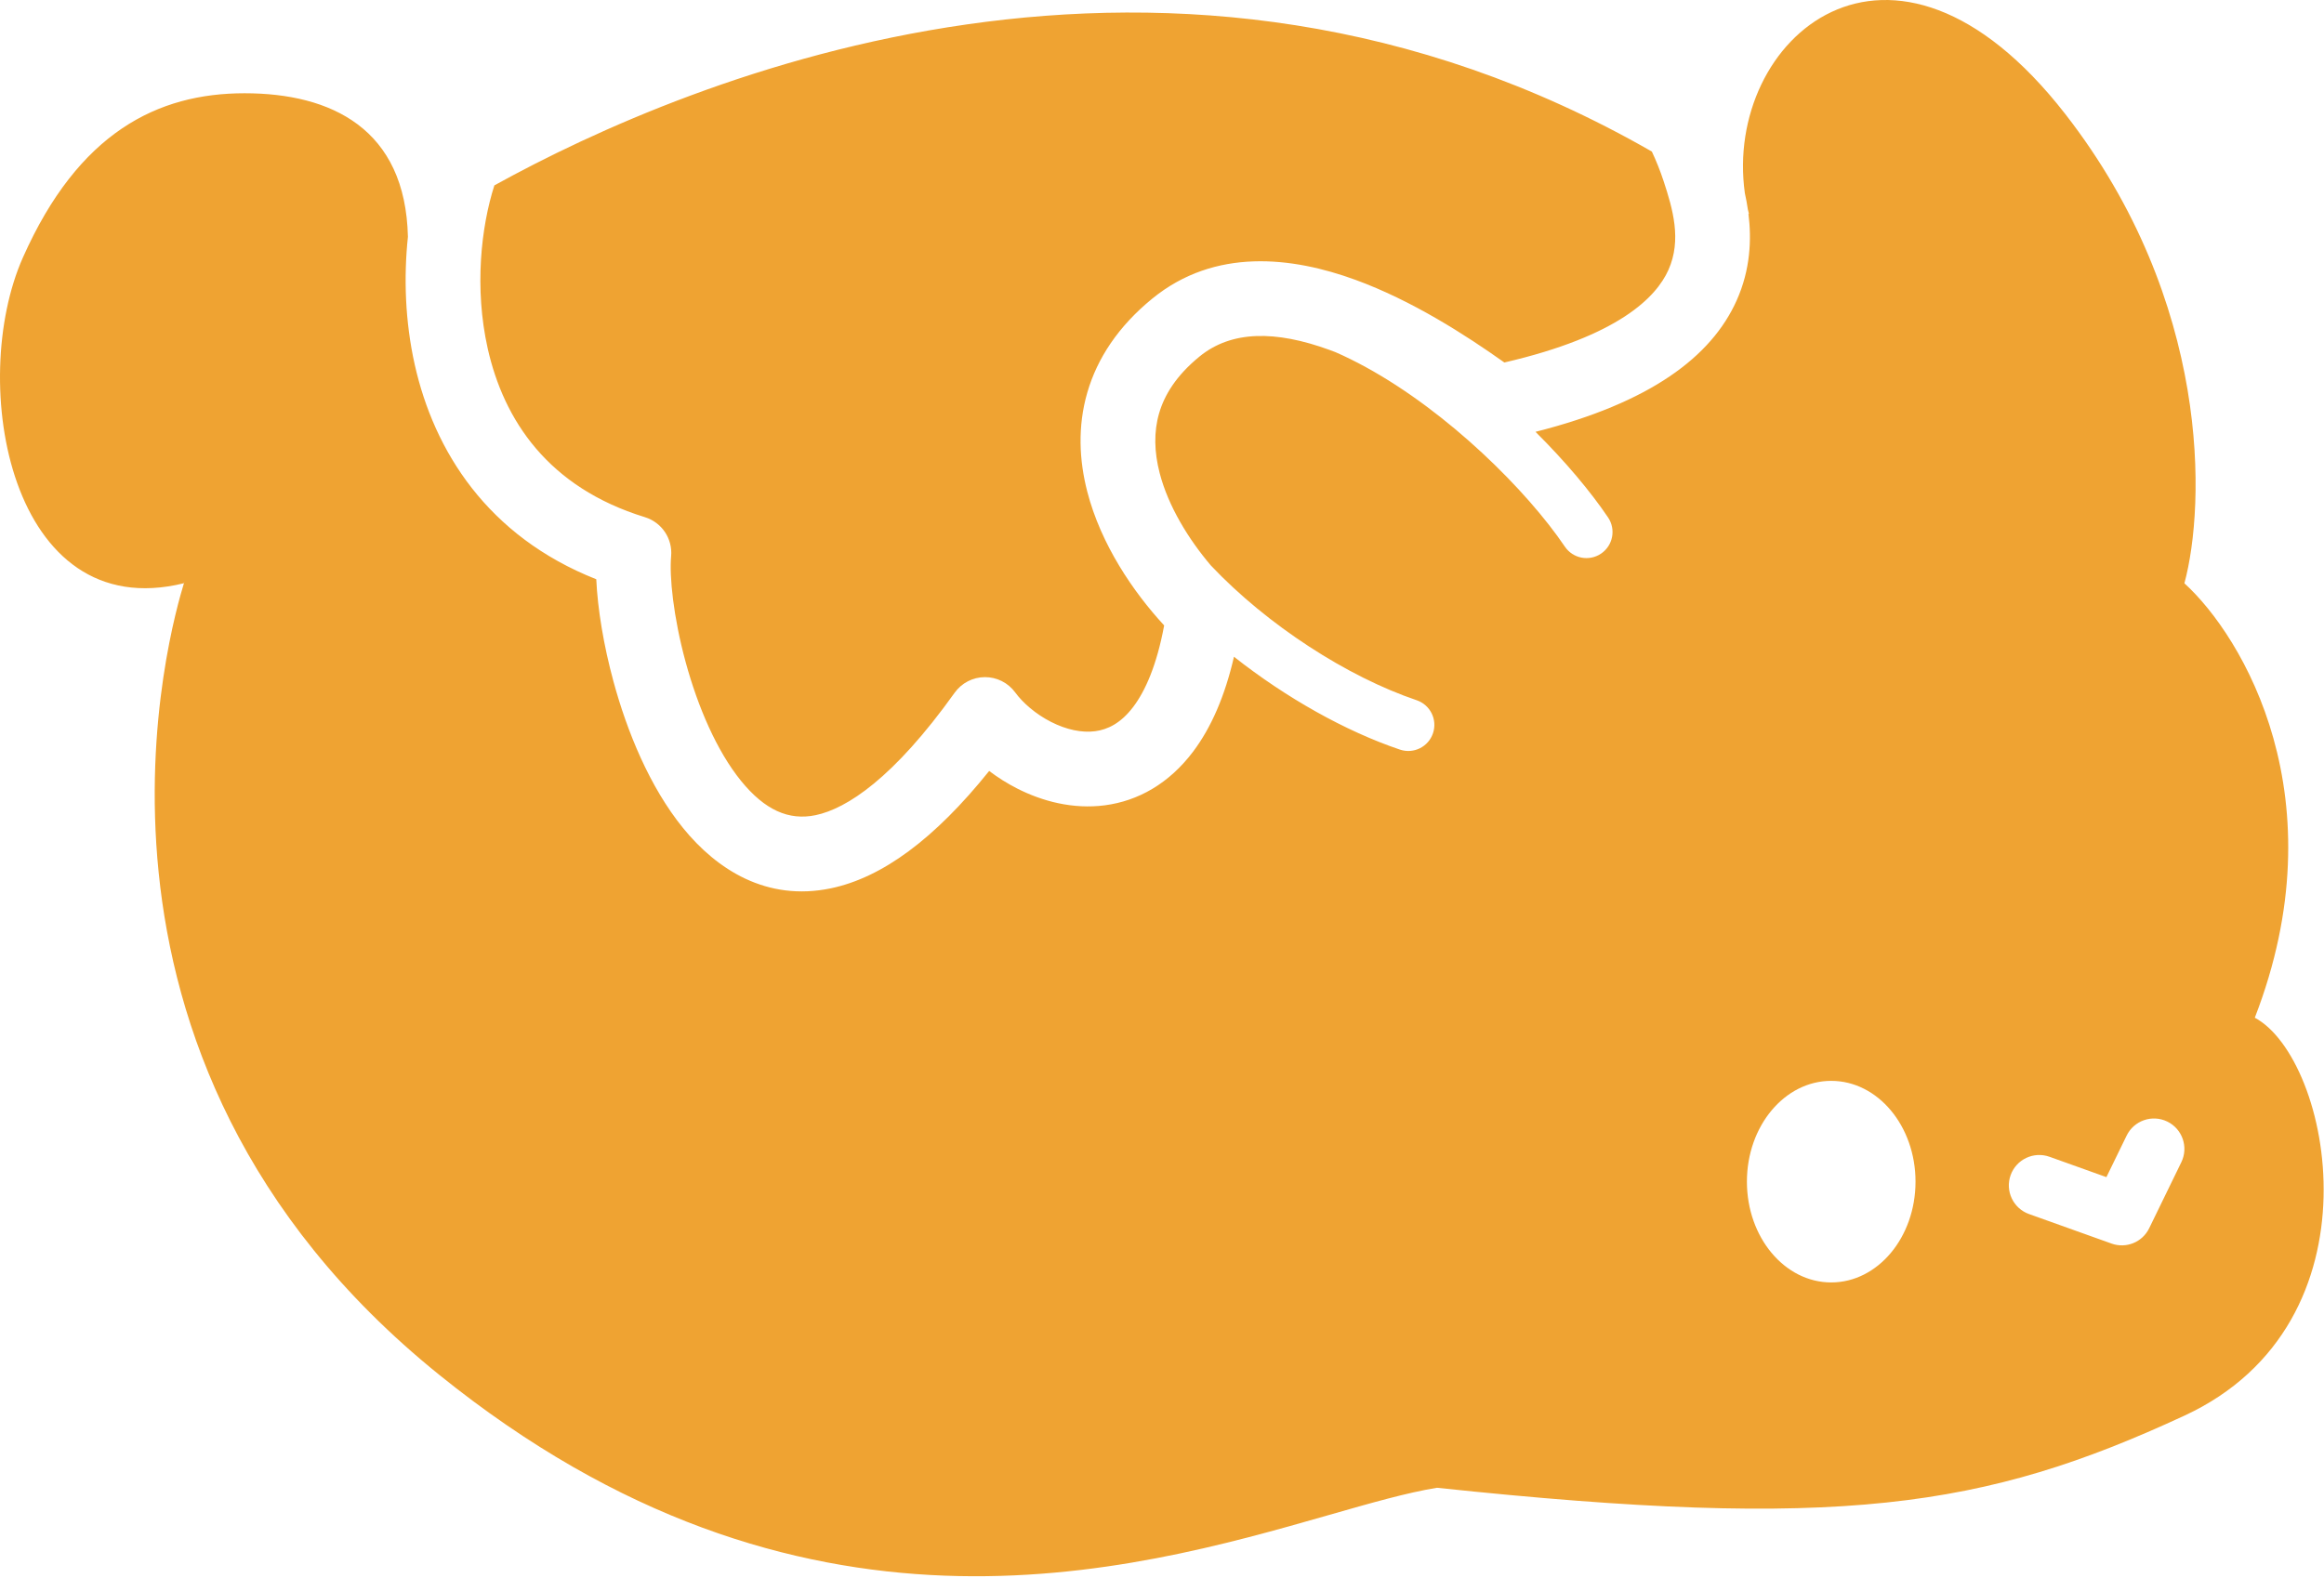
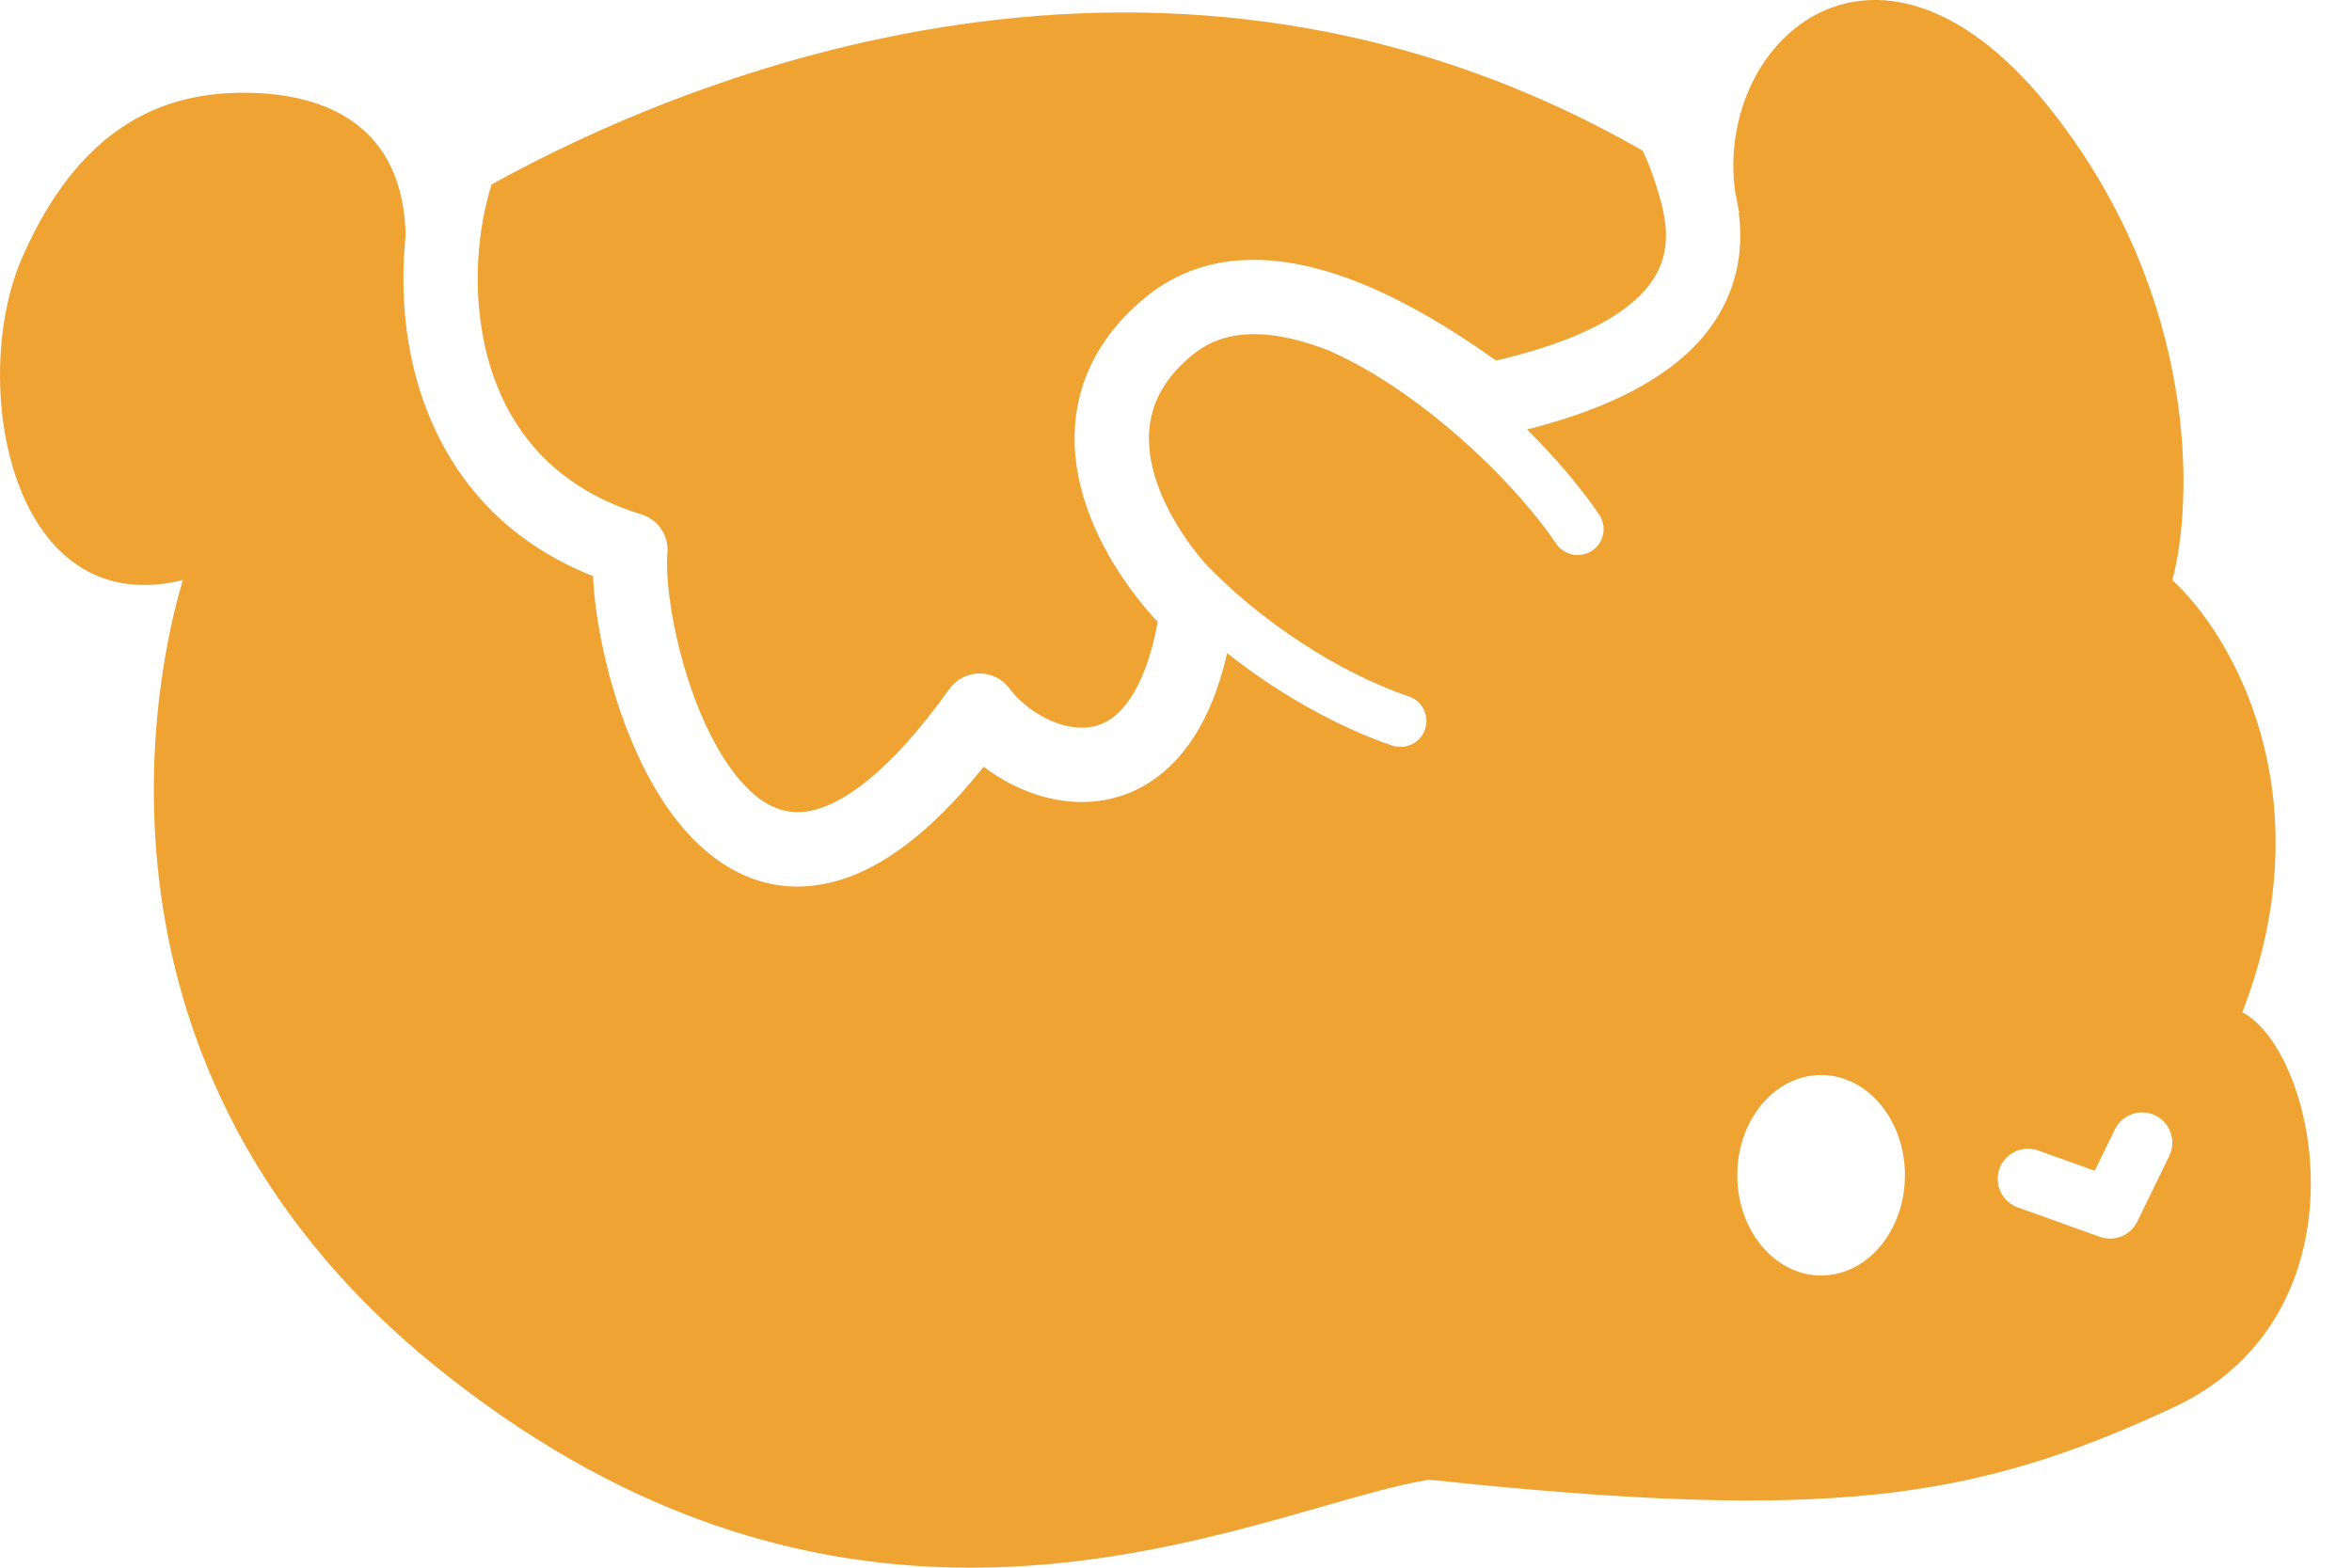
- <svg xmlns="http://www.w3.org/2000/svg" width="1337" height="908" viewBox="0 0 1337 908" fill="none">
-   <path fill-rule="evenodd" clip-rule="evenodd" d="M950.319 87.222C674.025 -71.362 397.44 44.207 284.414 106.685C276.766 130.476 272.81 165.847 280.557 200.428C289.808 241.723 315.247 280.471 371.008 297.615C380.725 300.602 387.022 309.987 386.101 320.112C385.048 331.695 387.347 354.896 394.427 380.909C401.464 406.762 412.369 432.183 426.318 449.363C439.938 466.137 453.768 472.328 469.209 469.104C487.186 465.35 514.078 447.808 549.197 398.665C553.208 393.053 559.667 389.706 566.564 389.666C573.462 389.625 579.96 392.897 584.035 398.462C588.412 404.437 595.77 410.899 604.649 415.424C613.508 419.94 622.404 421.798 630.066 420.787C637.106 419.859 644.789 416.335 652.084 406.622C658.816 397.657 665.459 383.011 669.74 359.917C651.975 340.667 633.355 313.346 625.499 282.895C620.894 265.044 619.84 245.482 625.54 225.855C631.287 206.062 643.472 187.711 662.902 171.846C699 142.372 743.471 147.78 779.717 161.011C812.331 172.916 843.192 192.784 865.462 208.604C931.296 193.36 952.812 171.031 959.845 155.348C967.6 138.055 962.31 120.124 957.077 104.22C955.142 98.339 952.886 92.674 950.319 87.222ZM1003.82 111.169C991.414 22.892 1087.74 -63.481 1188.19 65.665C1272.19 173.665 1268.86 290.665 1256.69 335.665C1290.52 366.499 1345.99 459.665 1297.19 585.665C1341.19 609.165 1372.19 761.165 1256.69 814.665C1141.19 868.165 1058.19 880.665 826.69 856.165C809.558 858.948 788.63 864.937 764.421 871.866C649.439 904.772 460.447 958.859 252.69 791.165C24.401 606.9 99.573 356.453 105.657 336.184C106.117 334.65 106.182 334.434 105.69 335.665C5.69 360.165 -18.81 220.165 13.19 148.165C45.19 76.165 90.69 53.665 140.69 53.665C190.457 53.665 233.289 73.975 234.673 136.288C232.231 159.433 233.006 184.871 238.597 209.828C249.731 259.526 280.401 308.57 343.036 333.345C343.819 350.396 347.258 371.341 352.937 392.202C360.759 420.944 373.698 452.772 392.936 476.467C412.504 500.568 441.205 518.878 477.998 511.196C507.546 505.026 537.68 482.776 569.071 443.661C574.059 447.442 579.456 450.847 585.121 453.734C599.59 461.109 617.288 465.845 635.689 463.418C654.711 460.909 672.559 450.964 686.468 432.443C696.805 418.677 704.682 400.602 709.908 377.937C739.95 401.638 774.158 420.832 805.391 431.377C813.24 434.027 821.752 429.813 824.401 421.964C827.051 414.115 822.837 405.603 814.988 402.953C775.355 389.573 729.134 359.847 696.558 325.355C683.844 310.372 672.103 291.405 667.136 272.153C664.018 260.068 663.729 248.538 666.833 237.846C669.89 227.32 676.658 216.128 690.098 205.154C708.5 190.128 733.874 190.052 764.973 201.404C766.089 201.812 767.205 202.231 768.321 202.663C774.064 205.176 779.88 208.053 785.735 211.259C833.338 237.327 878.483 282.37 900.266 314.57C904.907 321.432 914.233 323.231 921.094 318.59C927.956 313.948 929.756 304.622 925.114 297.761C914.97 282.765 900.547 265.549 883.377 248.504C949.437 231.799 984.565 205.31 999.08 172.943C1007.04 155.199 1007.73 137.703 1005.88 122.946C1005.99 123.019 1006.09 123.092 1006.19 123.165C1005.97 122.306 1005.76 121.445 1005.56 120.585C1005.08 117.287 1004.48 114.138 1003.82 111.169ZM1246.85 645.431C1255.54 649.661 1259.15 660.136 1254.92 668.825L1236.42 706.825C1232.52 714.851 1223.2 718.649 1214.79 715.642L1167.29 698.642C1158.19 695.385 1153.46 685.368 1156.71 676.268C1159.97 667.169 1169.99 662.432 1179.09 665.689L1211.82 677.404L1223.46 653.505C1227.69 644.815 1238.16 641.2 1246.85 645.431ZM1102 680C1102 712.033 1080.29 738 1053.5 738C1026.71 738 1005 712.033 1005 680C1005 647.967 1026.71 622 1053.5 622C1080.29 622 1102 647.967 1102 680Z" fill="#EFA332" />
+ <svg xmlns="http://www.w3.org/2000/svg" width="39" height="26" viewBox="0 0 39 26" fill="none">
+   <path fill-rule="evenodd" clip-rule="evenodd" d="M27.239 2.5C19.32 -2.045 11.392 1.267 8.152 3.058C7.933 3.74 7.82 4.754 8.042 5.745C8.307 6.929 9.036 8.039 10.634 8.531C10.913 8.616 11.093 8.885 11.067 9.175C11.037 9.508 11.103 10.172 11.306 10.918C11.507 11.659 11.82 12.388 12.22 12.88C12.61 13.361 13.007 13.539 13.449 13.446C13.964 13.338 14.735 12.836 15.742 11.427C15.857 11.266 16.042 11.17 16.24 11.169C16.437 11.168 16.624 11.262 16.74 11.421C16.866 11.592 17.077 11.778 17.331 11.908C17.585 12.037 17.84 12.09 18.06 12.061C18.262 12.035 18.482 11.934 18.691 11.655C18.884 11.398 19.074 10.978 19.197 10.316C18.688 9.765 18.154 8.982 17.929 8.109C17.797 7.597 17.767 7.036 17.93 6.474C18.095 5.906 18.444 5.38 19.001 4.926C20.036 4.081 21.31 4.236 22.349 4.615C23.284 4.956 24.169 5.526 24.807 5.979C26.694 5.542 27.311 4.902 27.512 4.453C27.735 3.957 27.583 3.443 27.433 2.987C27.378 2.819 27.313 2.656 27.239 2.5ZM28.773 3.187C28.417 0.656 31.178 -1.82 34.057 1.882C36.465 4.978 36.37 8.331 36.021 9.621C36.991 10.505 38.581 13.176 37.182 16.787C38.443 17.461 39.332 21.818 36.021 23.351C32.71 24.885 30.331 25.243 23.696 24.541C23.205 24.62 22.605 24.792 21.911 24.991C18.615 25.934 13.198 27.484 7.243 22.677C0.699 17.396 2.854 10.217 3.028 9.636C3.042 9.592 3.044 9.586 3.029 9.621C0.163 10.324 -0.539 6.311 0.378 4.247C1.295 2.183 2.599 1.538 4.033 1.538C5.459 1.538 6.687 2.12 6.727 3.906C6.657 4.57 6.679 5.299 6.839 6.014C7.158 7.439 8.037 8.845 9.833 9.555C9.855 10.043 9.954 10.644 10.116 11.242C10.341 12.066 10.711 12.978 11.263 13.657C11.824 14.348 12.646 14.873 13.701 14.653C14.548 14.476 15.412 13.838 16.311 12.717C16.454 12.825 16.609 12.923 16.772 13.006C17.186 13.217 17.694 13.353 18.221 13.283C18.766 13.211 19.278 12.926 19.677 12.395C19.973 12.001 20.199 11.483 20.348 10.833C21.209 11.512 22.19 12.062 23.085 12.365C23.31 12.441 23.554 12.32 23.63 12.095C23.706 11.87 23.585 11.626 23.36 11.55C22.224 11.166 20.899 10.314 19.966 9.326C19.601 8.896 19.265 8.353 19.122 7.801C19.033 7.454 19.025 7.124 19.114 6.817C19.201 6.516 19.395 6.195 19.78 5.88C20.308 5.45 21.035 5.448 21.927 5.773C21.959 5.785 21.991 5.797 22.023 5.809C22.187 5.881 22.354 5.963 22.522 6.055C23.886 6.803 25.18 8.094 25.805 9.017C25.938 9.213 26.205 9.265 26.402 9.132C26.598 8.999 26.65 8.732 26.517 8.535C26.226 8.105 25.813 7.612 25.321 7.123C27.214 6.644 28.221 5.885 28.637 4.957C28.865 4.449 28.885 3.947 28.832 3.524C28.835 3.526 28.838 3.528 28.841 3.53C28.834 3.506 28.828 3.481 28.823 3.456C28.809 3.362 28.792 3.272 28.773 3.187ZM35.739 18.5C35.988 18.622 36.092 18.922 35.97 19.171L35.44 20.26C35.328 20.49 35.061 20.599 34.82 20.513L33.459 20.025C33.198 19.932 33.062 19.645 33.155 19.384C33.249 19.123 33.536 18.988 33.797 19.081L34.735 19.417L35.068 18.732C35.19 18.483 35.49 18.379 35.739 18.5ZM31.587 19.491C31.587 20.409 30.965 21.154 30.197 21.154C29.429 21.154 28.807 20.409 28.807 19.491C28.807 18.573 29.429 17.829 30.197 17.829C30.965 17.829 31.587 18.573 31.587 19.491Z" fill="#EFA332" />
</svg>
